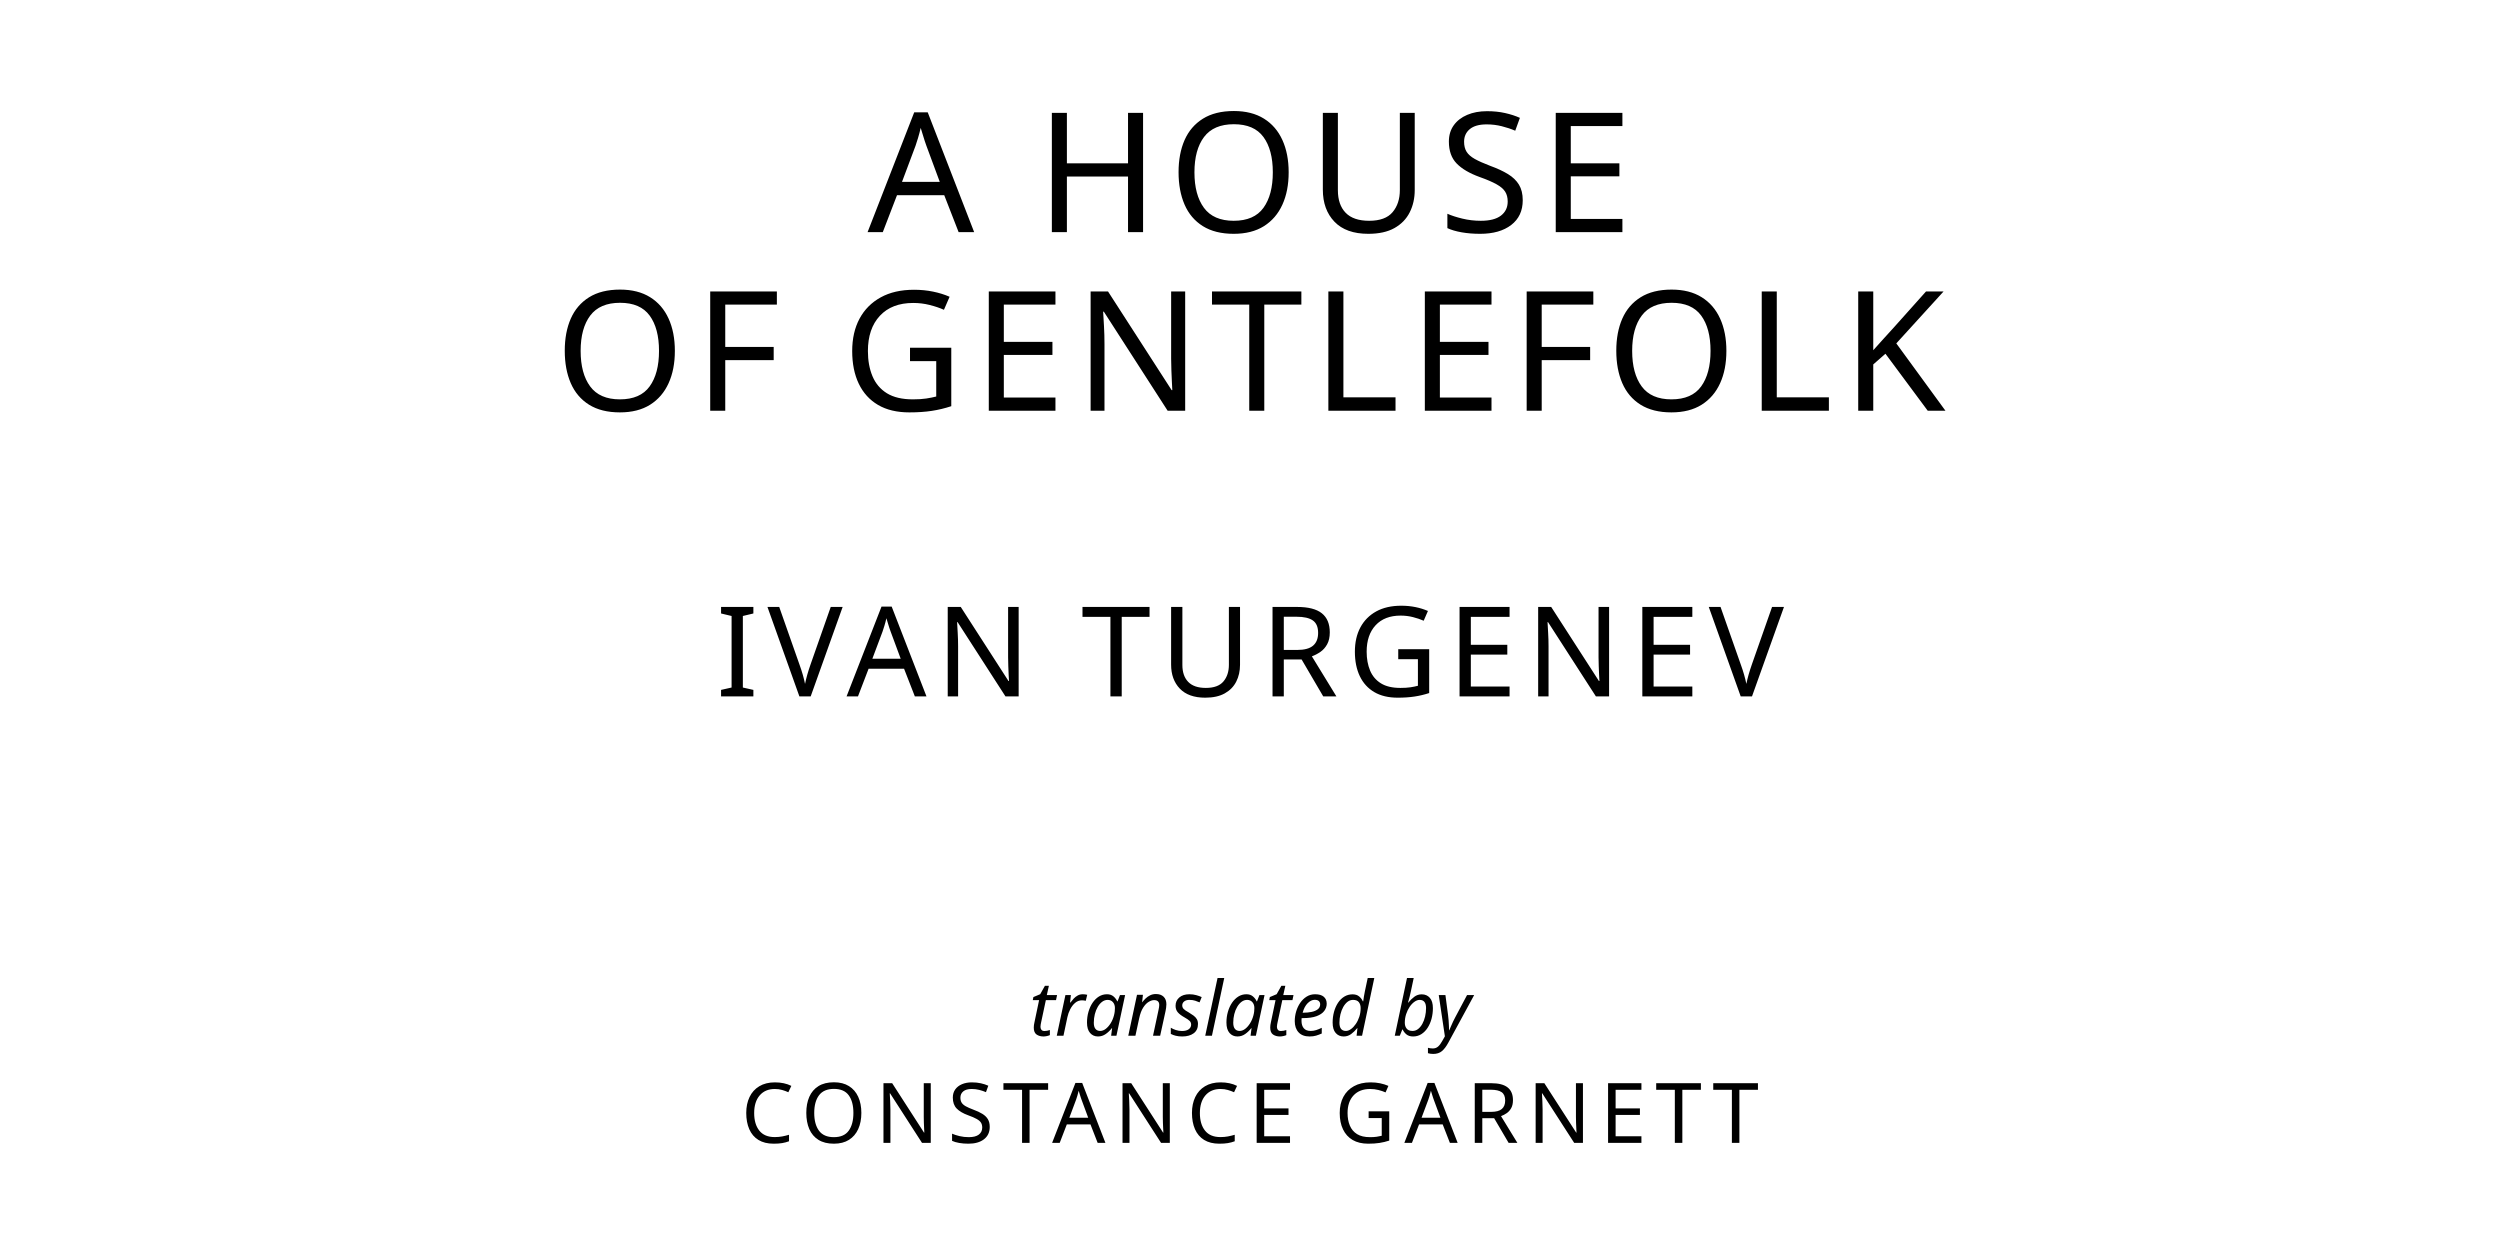
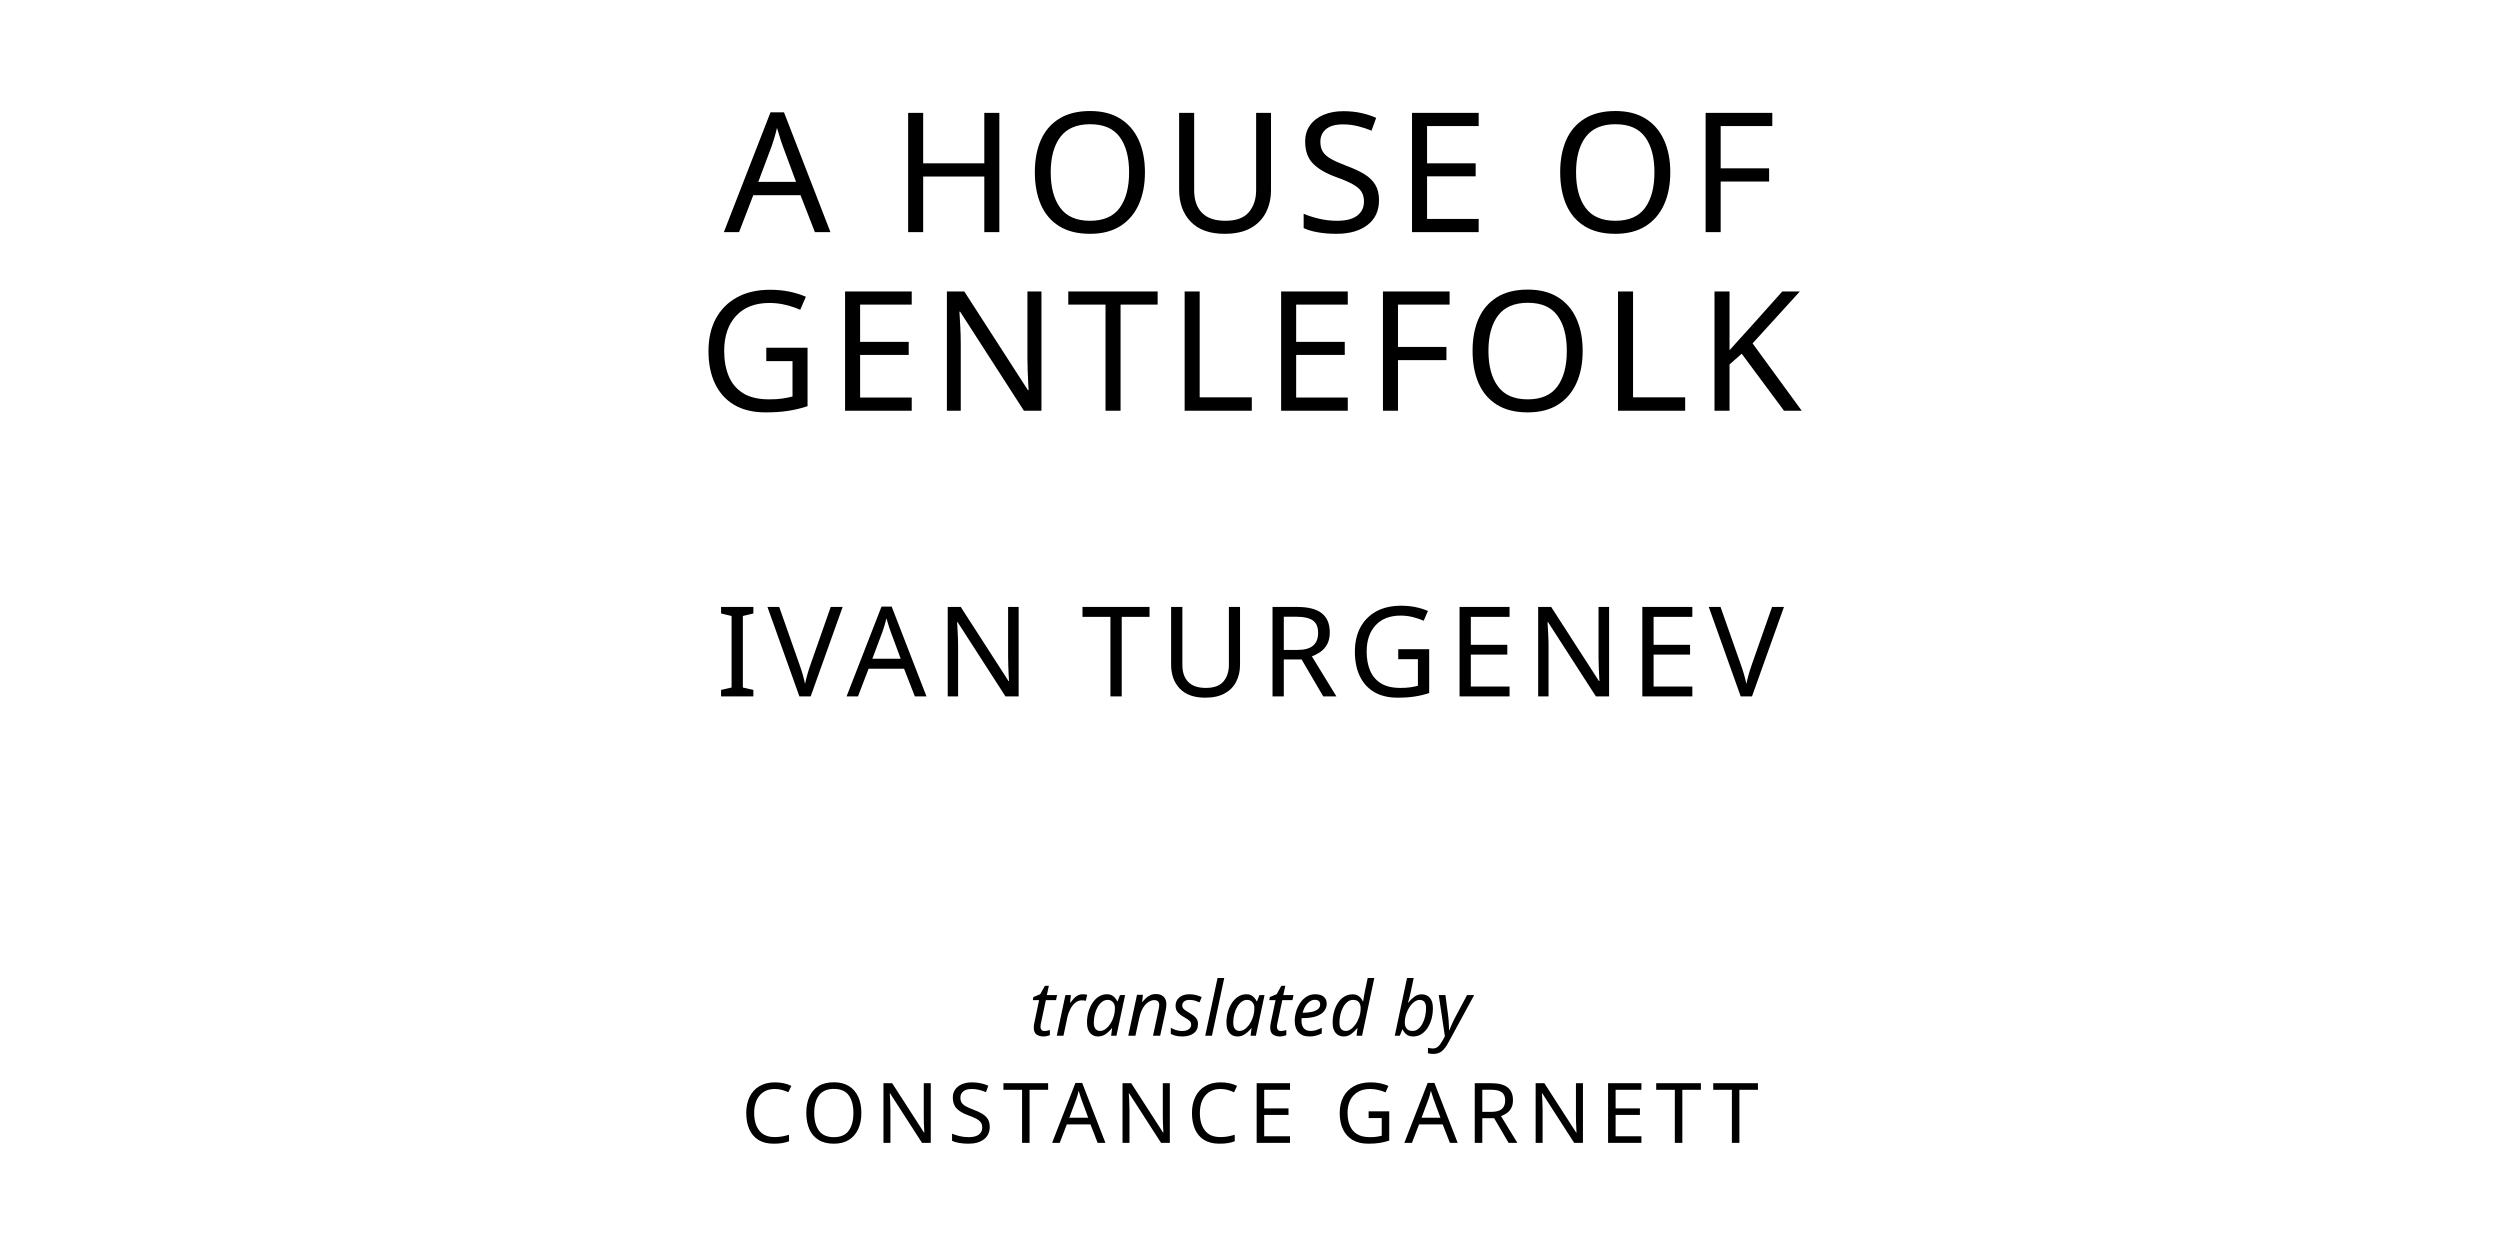
<svg xmlns="http://www.w3.org/2000/svg" version="1.1" viewBox="0 0 1400 690">
  <style type="text/css">
		text{
			font-family: "League Spartan";
			letter-spacing: 5px;
			text-anchor: middle;
		}

		.title{
			font-size: 93.567px;
		}

		.author{
			font-size: 70.175px;
		}

		.contributor-descriptor{
			font-family: "OFL Sorts Mill Goudy";
			font-size: 42.508px;
			font-style: italic;
			letter-spacing: 0;
		}

		.contributor{
			font-size: 46.784px;
		}
	</style>
-   <text class="title" x="700" y="130">A HOUSE</text>
-   <text class="title" x="700" y="230">OF GENTLEFOLK</text>
+   <text class="title" x="700" y="130">A HOUSE OF</text>
+   <text class="title" x="700" y="230">GENTLEFOLK</text>
  <text class="author" x="700" y="390">IVAN TURGENEV</text>
  <text class="contributor-descriptor" x="700" y="580">translated by</text>
  <text class="contributor" x="700" y="640">CONSTANCE GARNETT</text>
</svg>
